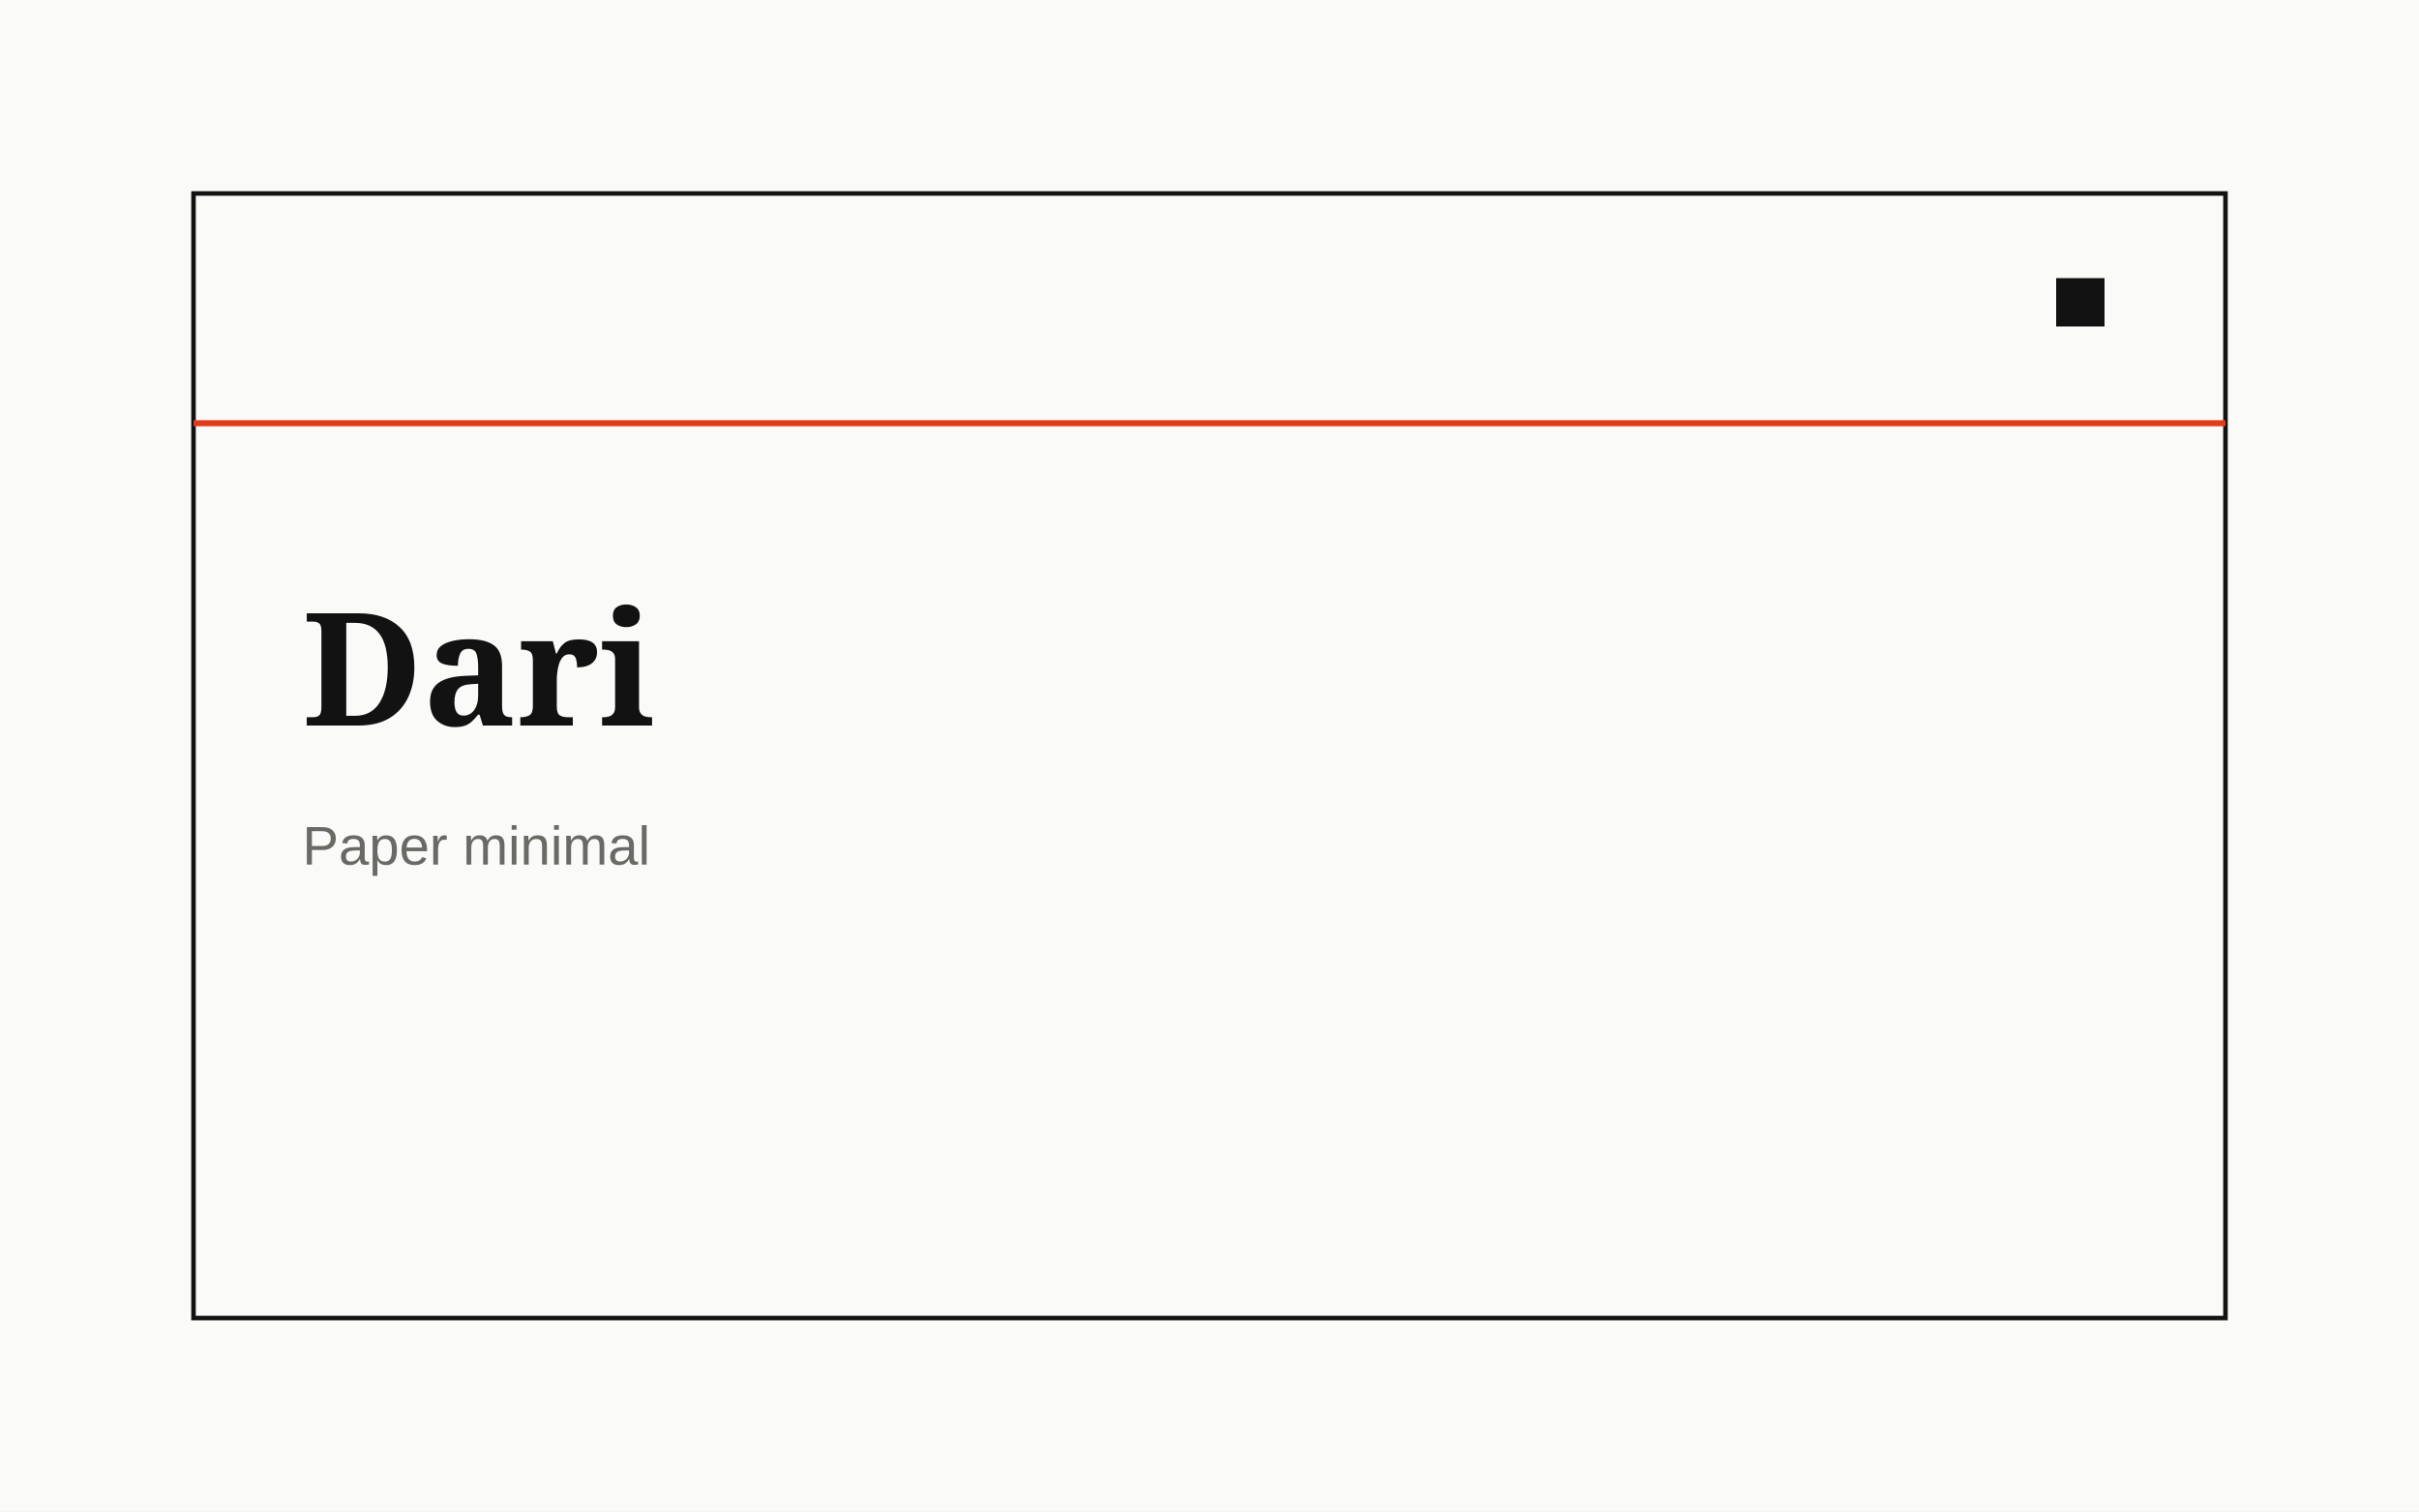
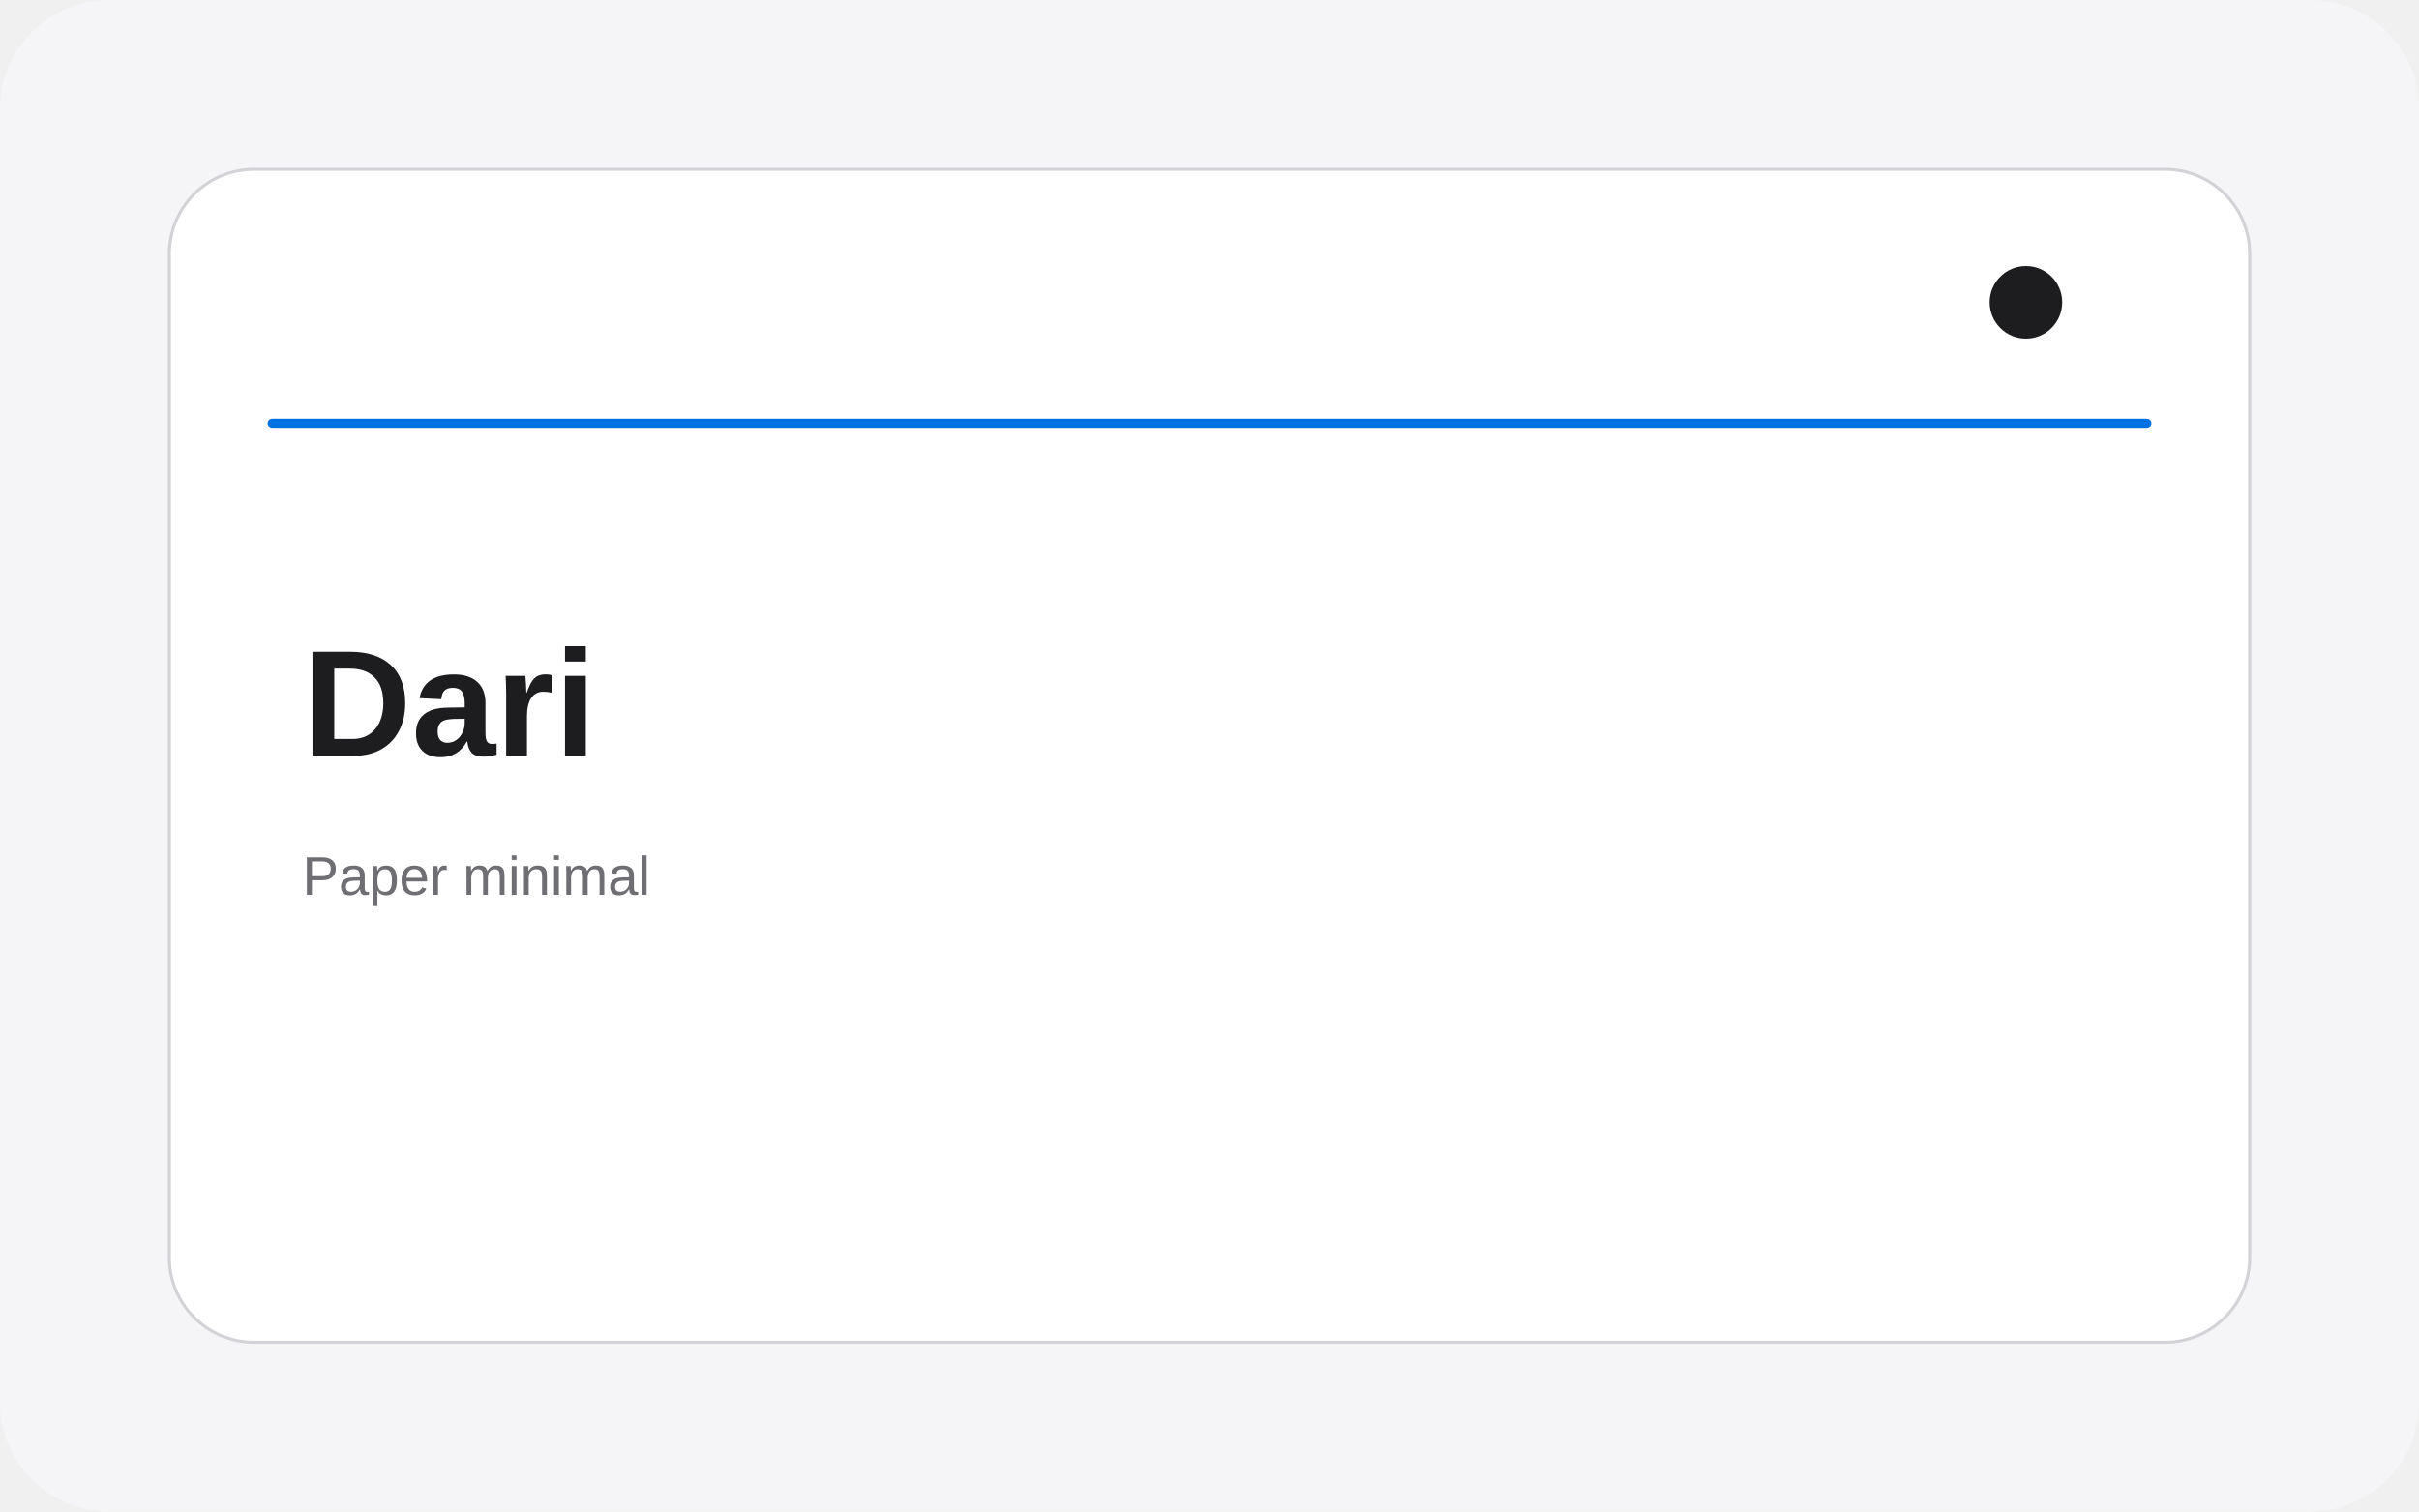
<svg xmlns="http://www.w3.org/2000/svg" viewBox="0 0 800 500" role="img" aria-label="Paper minimal">
-   <rect width="800" height="500" fill="#fafaf8" />
-   <rect x="64" y="64" width="672" height="372" fill="none" stroke="#121212" stroke-width="1.5" />
-   <line x1="64" y1="140" x2="736" y2="140" stroke="#e23b1a" stroke-width="2" />
-   <rect x="680" y="92" width="16" height="16" fill="#121212" />
-   <text x="100" y="240" fill="#121212" font-family="Georgia, serif" font-size="52" font-weight="700">Dari</text>
-   <text x="100" y="286" fill="#6a6964" font-family="Arial, sans-serif" font-size="18">Paper minimal</text>
+   <rect width="800" height="500" rx="36" fill="#f5f5f7" />
+   <rect x="56" y="56" width="688" height="388" rx="28" fill="#ffffff" stroke="#d2d2d7" stroke-width="1" />
+   <line x1="90" y1="140" x2="710" y2="140" stroke="#0071e3" stroke-width="3" stroke-linecap="round" />
+   <circle cx="670" cy="100" r="12" fill="#1d1d1f" />
+   <text x="100" y="250" fill="#1d1d1f" font-family="Comfortaa, Arial, sans-serif" font-size="50" font-weight="700">Dari</text>
+   <text x="100" y="296" fill="#6e6e73" font-family="Comfortaa, Arial, sans-serif" font-size="18">Paper minimal</text>
</svg>
